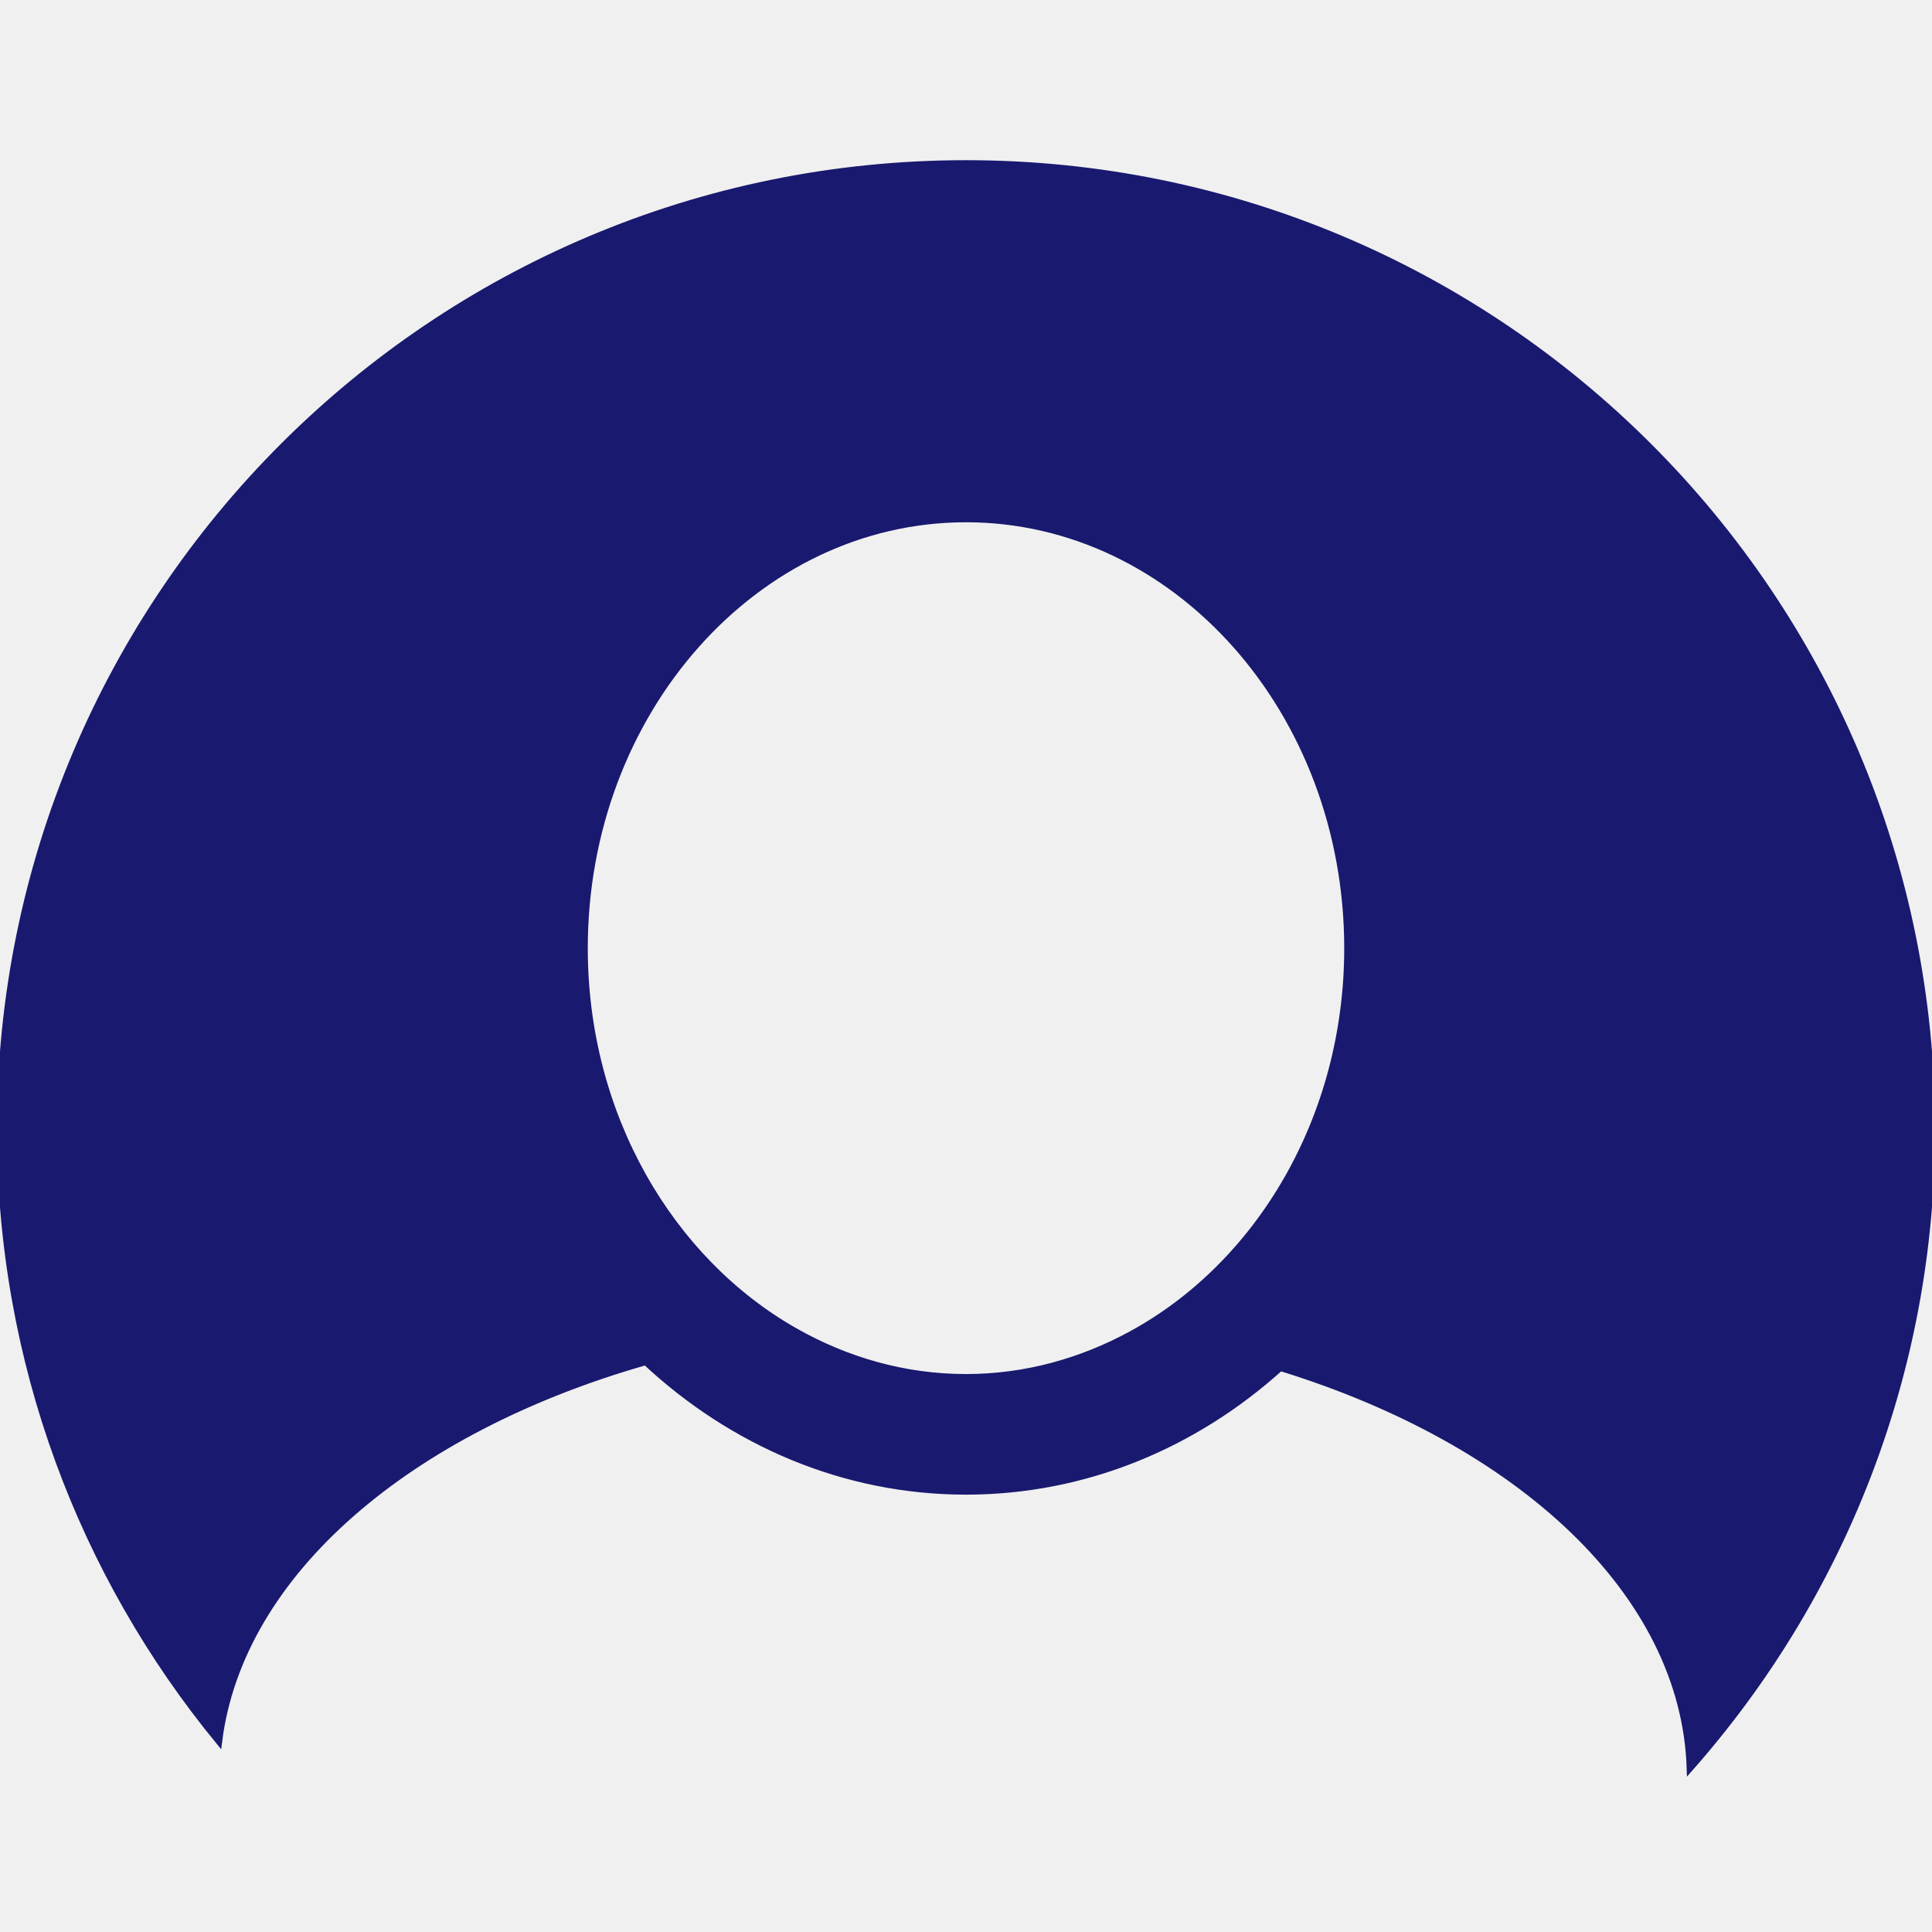
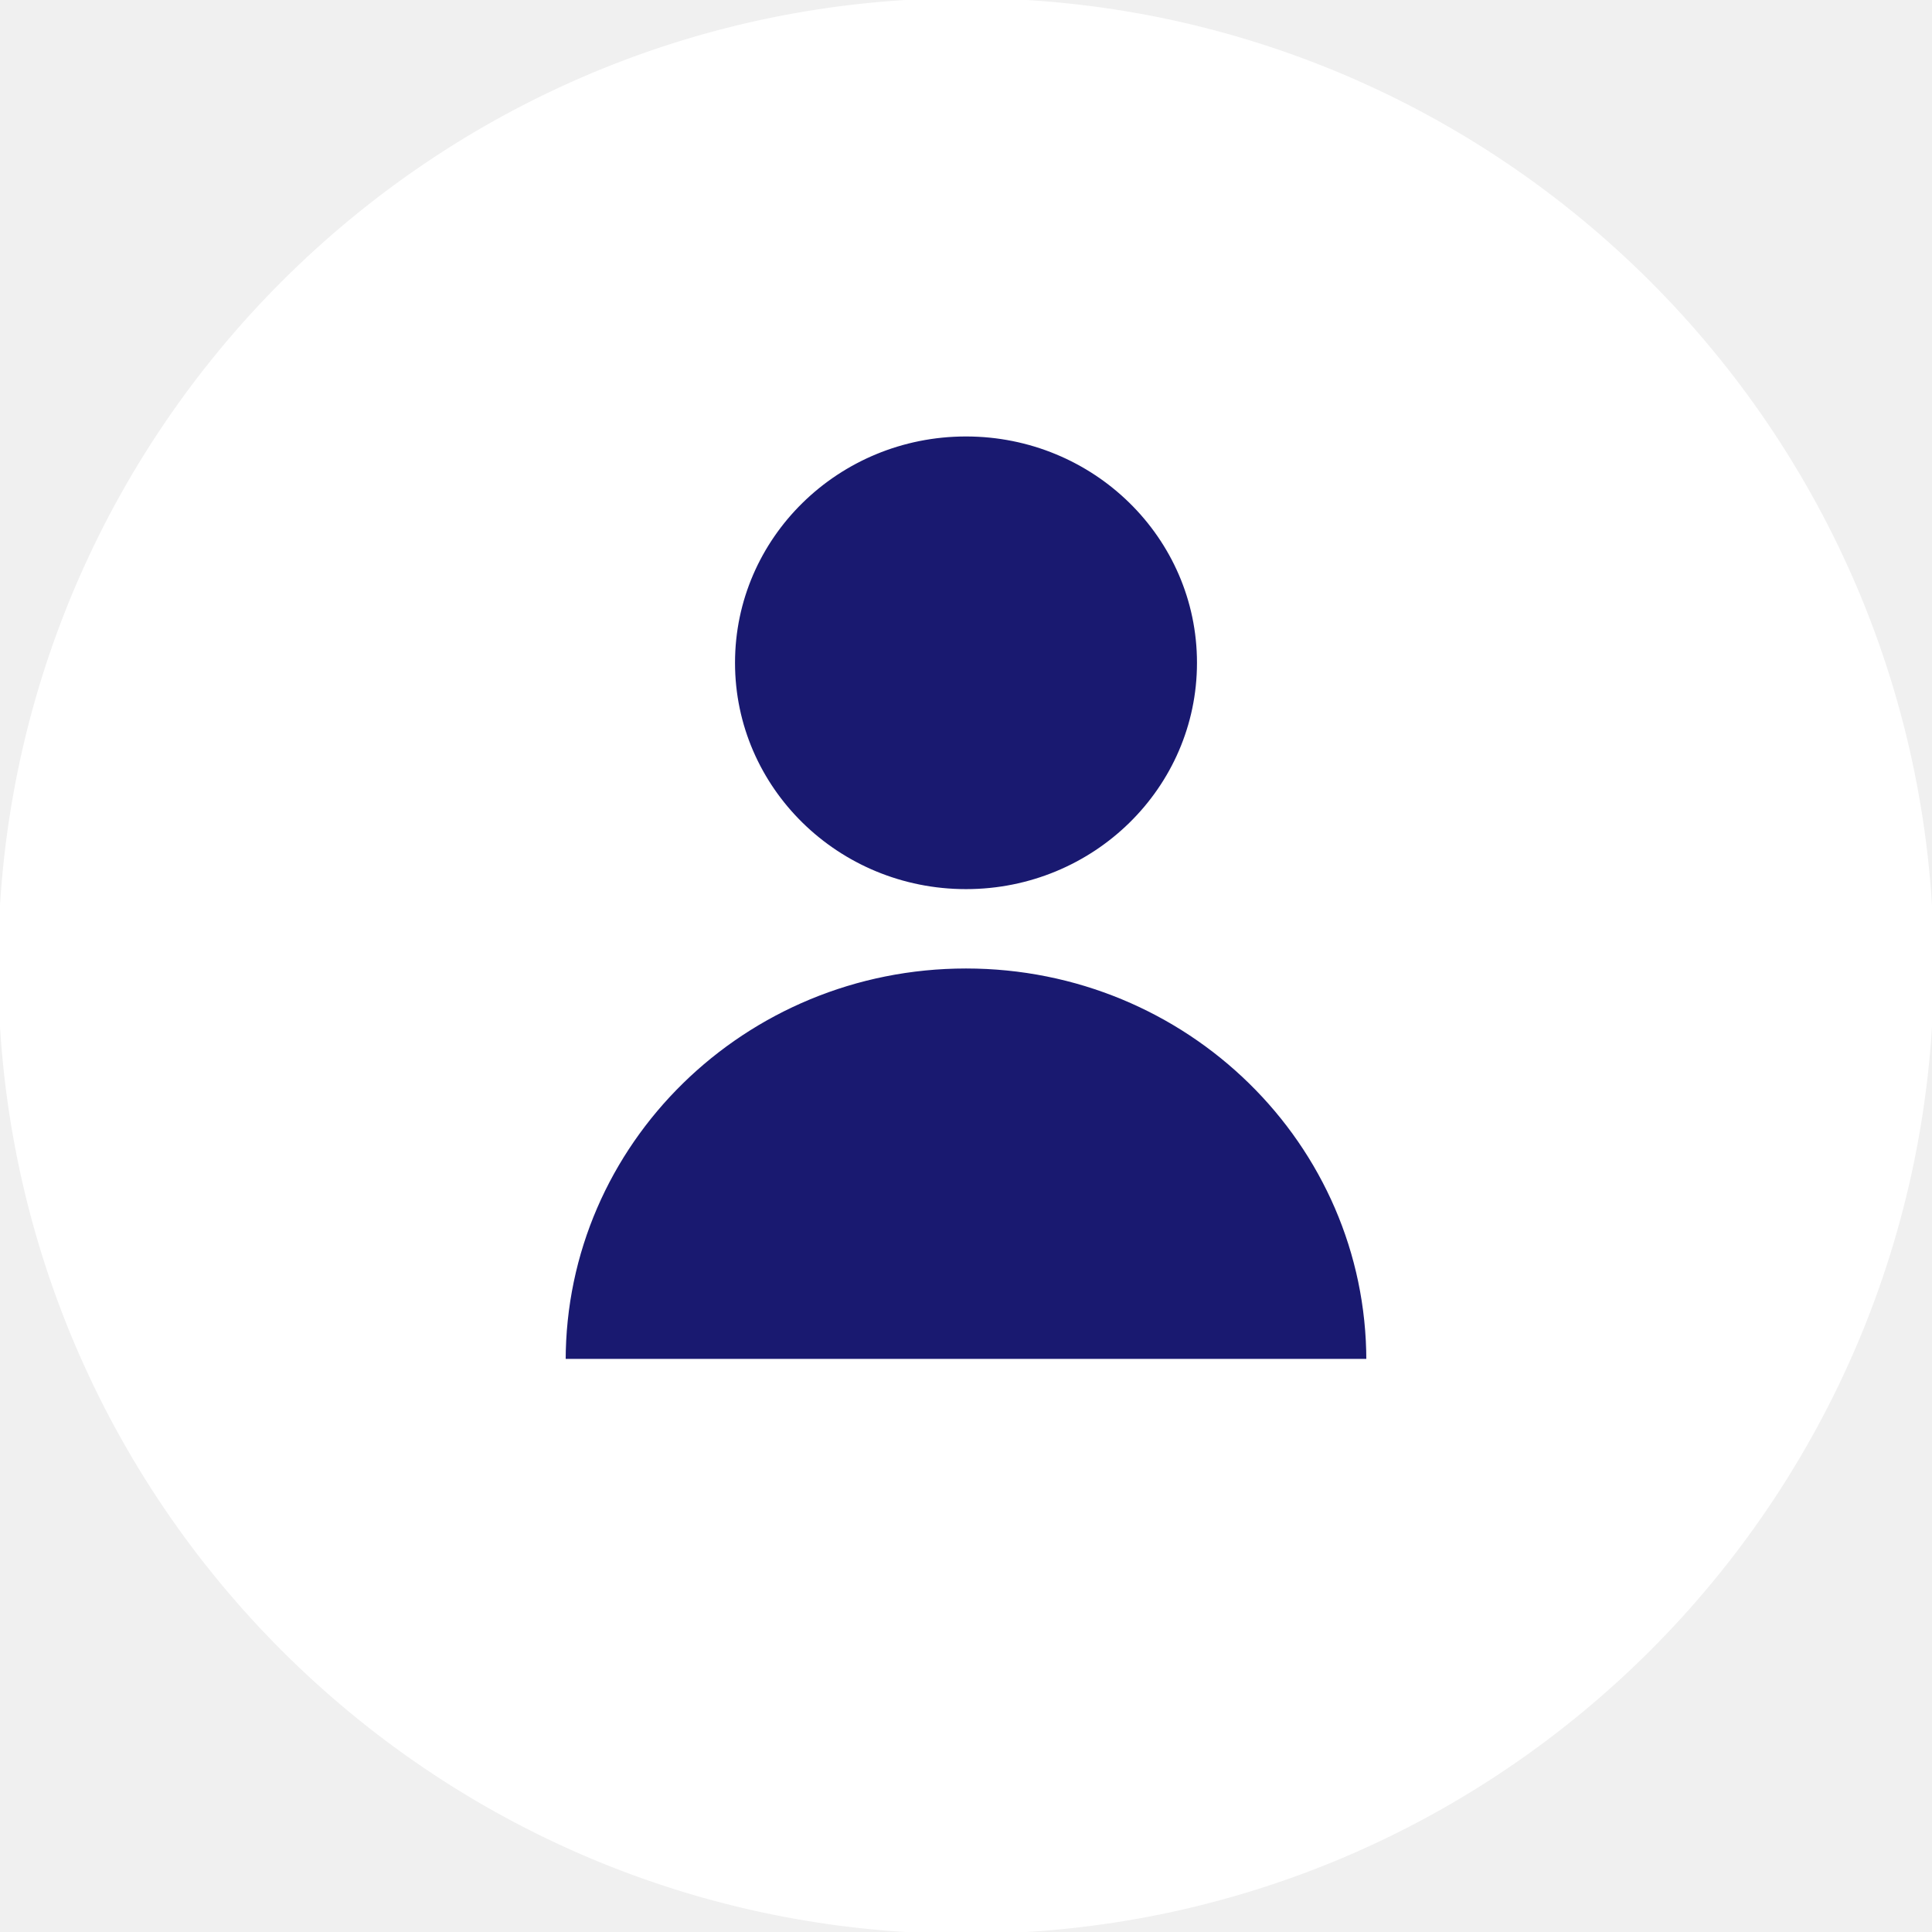
- <svg xmlns="http://www.w3.org/2000/svg" fill="#191970" version="1.1" id="Capa_1" width="800px" height="800px" viewBox="0 0 311.541 311.541" xml:space="preserve" stroke="#191970">
+ <svg xmlns="http://www.w3.org/2000/svg" height="800px" width="800px" version="1.1" id="Layer_1" viewBox="0 0 512 512" xml:space="preserve" fill="#FFFFFF" stroke="#FFFFFF">
  <g id="SVGRepo_bgCarrier" stroke-width="0" />
  <g id="SVGRepo_tracerCarrier" stroke-linecap="round" stroke-linejoin="round" />
  <g id="SVGRepo_iconCarrier">
+     <path style="fill:#FFFFFF;" d="M256,508C117.04,508,4,394.96,4,256S117.04,4,256,4s252,113.04,252,252S394.96,508,256,508z" />
+     <path style="fill:#ffffff;" d="M256,8c136.752,0,248,111.248,248,248S392.752,504,256,504S8,392.752,8,256S119.248,8,256,8 M256,0 C114.608,0,0,114.608,0,256s114.608,256,256,256s256-114.608,256-256S397.392,0,256,0L256,0z" />
    <g>
-       <g>
-         <path d="M155.771,26.331C69.74,26.331,0,96.071,0,182.102c0,37.488,13.25,71.883,35.314,98.761 c3.404-27.256,30.627-50.308,68.8-61.225c13.946,12.994,31.96,20.878,51.656,20.878c19.233,0,36.894-7.487,50.698-19.936 c38.503,11.871,65.141,36.27,66.017,64.63c24.284-27.472,39.056-63.555,39.056-103.108 C311.541,96.071,241.801,26.331,155.771,26.331z M155.771,222.069c-9.944,0-19.314-2.732-27.634-7.464 c-20.05-11.409-33.855-34.756-33.855-61.711c0-38.143,27.583-69.176,61.489-69.176c33.909,0,61.489,31.033,61.489,69.176 c0,27.369-14.237,51.004-34.786,62.215C174.379,219.523,165.346,222.069,155.771,222.069z" />
-       </g>
+       <ellipse style="fill:#191970;" cx="256" cy="175.648" rx="61.712" ry="60.48" />
+       <path style="fill:#191970;" d="M362.592,360.624c0-57.696-47.728-104.464-106.592-104.464s-106.592,46.768-106.592,104.464H362.592 z" />
    </g>
  </g>
</svg>
